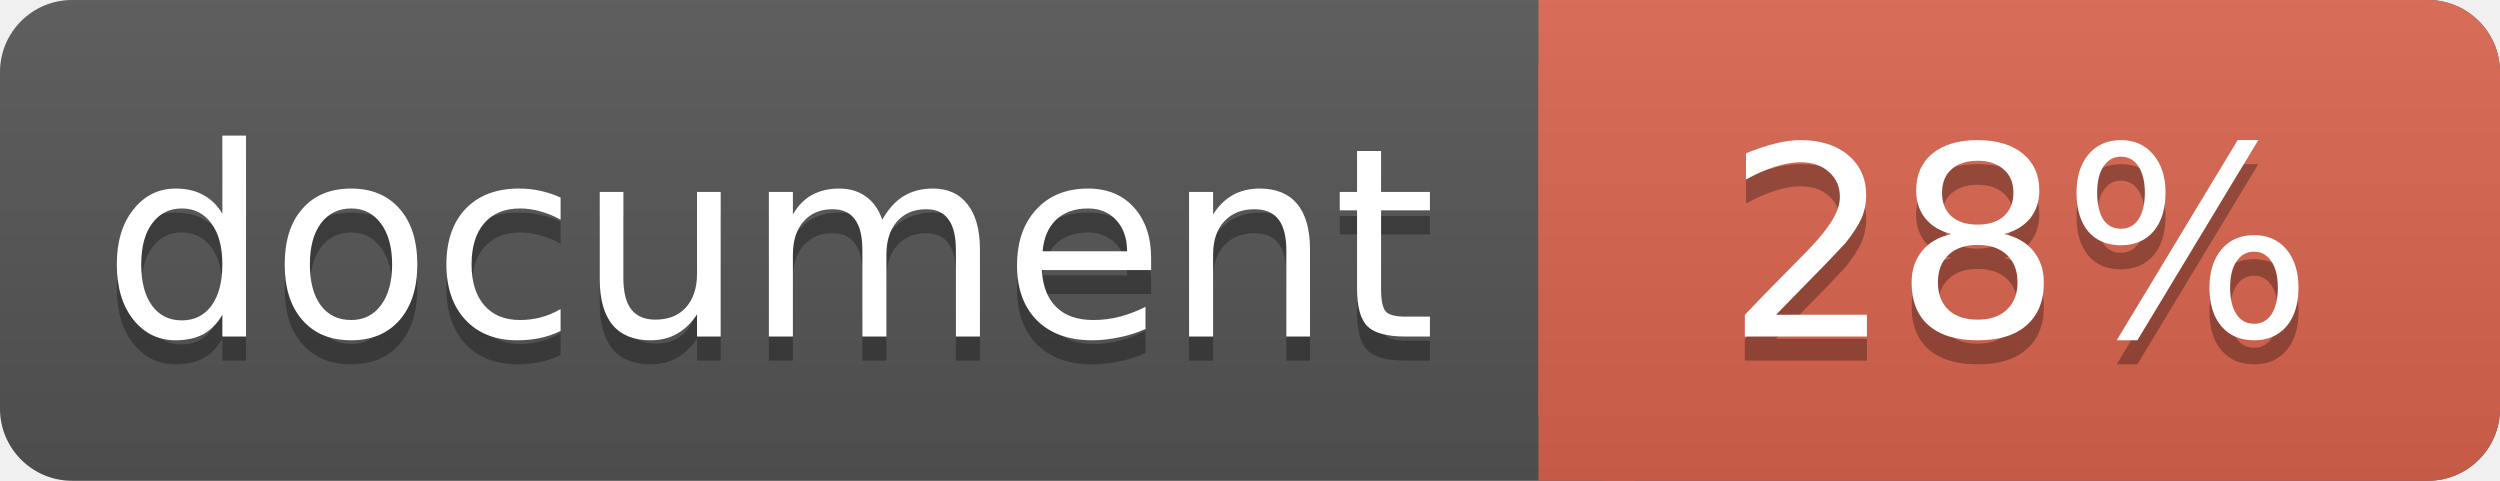
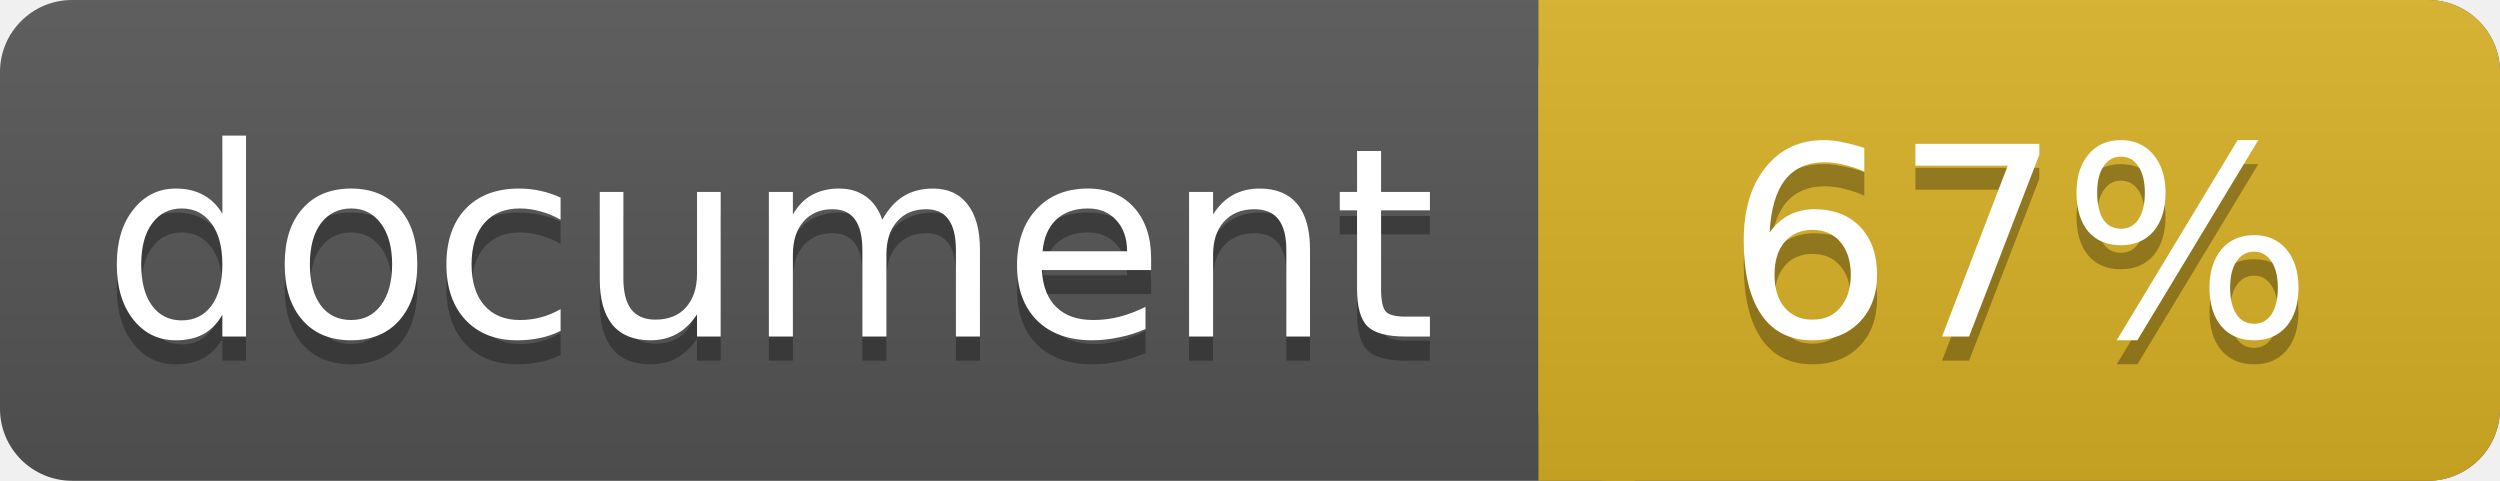
<svg xmlns="http://www.w3.org/2000/svg" width="104" height="20">
  <linearGradient id="a" x2="0" y2="100%">
    <stop offset="0" stop-color="#bbb" stop-opacity=".1" />
    <stop offset="1" stop-opacity=".1" />
  </linearGradient>
  <rect rx="3" width="104" height="20" fill="#555" />
-   <rect rx="3" x="64" width="40" height="20" fill="#db654f" />
-   <path fill="#db654f" d="M64 0h4v20h-4z" />
+   <rect rx="3" x="64" width="40" height="20" fill="#dab226" />
+   <path fill="#dab226" d="M64 0h4v20h-4z" />
  <rect rx="3" width="104" height="20" fill="url(#a)" />
  <g fill="#fff" text-anchor="middle" font-family="DejaVu Sans,Verdana,Geneva,sans-serif" font-size="11">
    <text x="32" y="15" fill="#010101" fill-opacity=".3">document</text>
    <text x="32" y="14">document</text>
-     <text x="84" y="15" fill="#010101" fill-opacity=".3">28%</text>
-     <text x="84" y="14">28%</text>
+     <text x="84" y="15" fill="#010101" fill-opacity=".3">67%</text>
+     <text x="84" y="14">67%</text>
  </g>
</svg>
